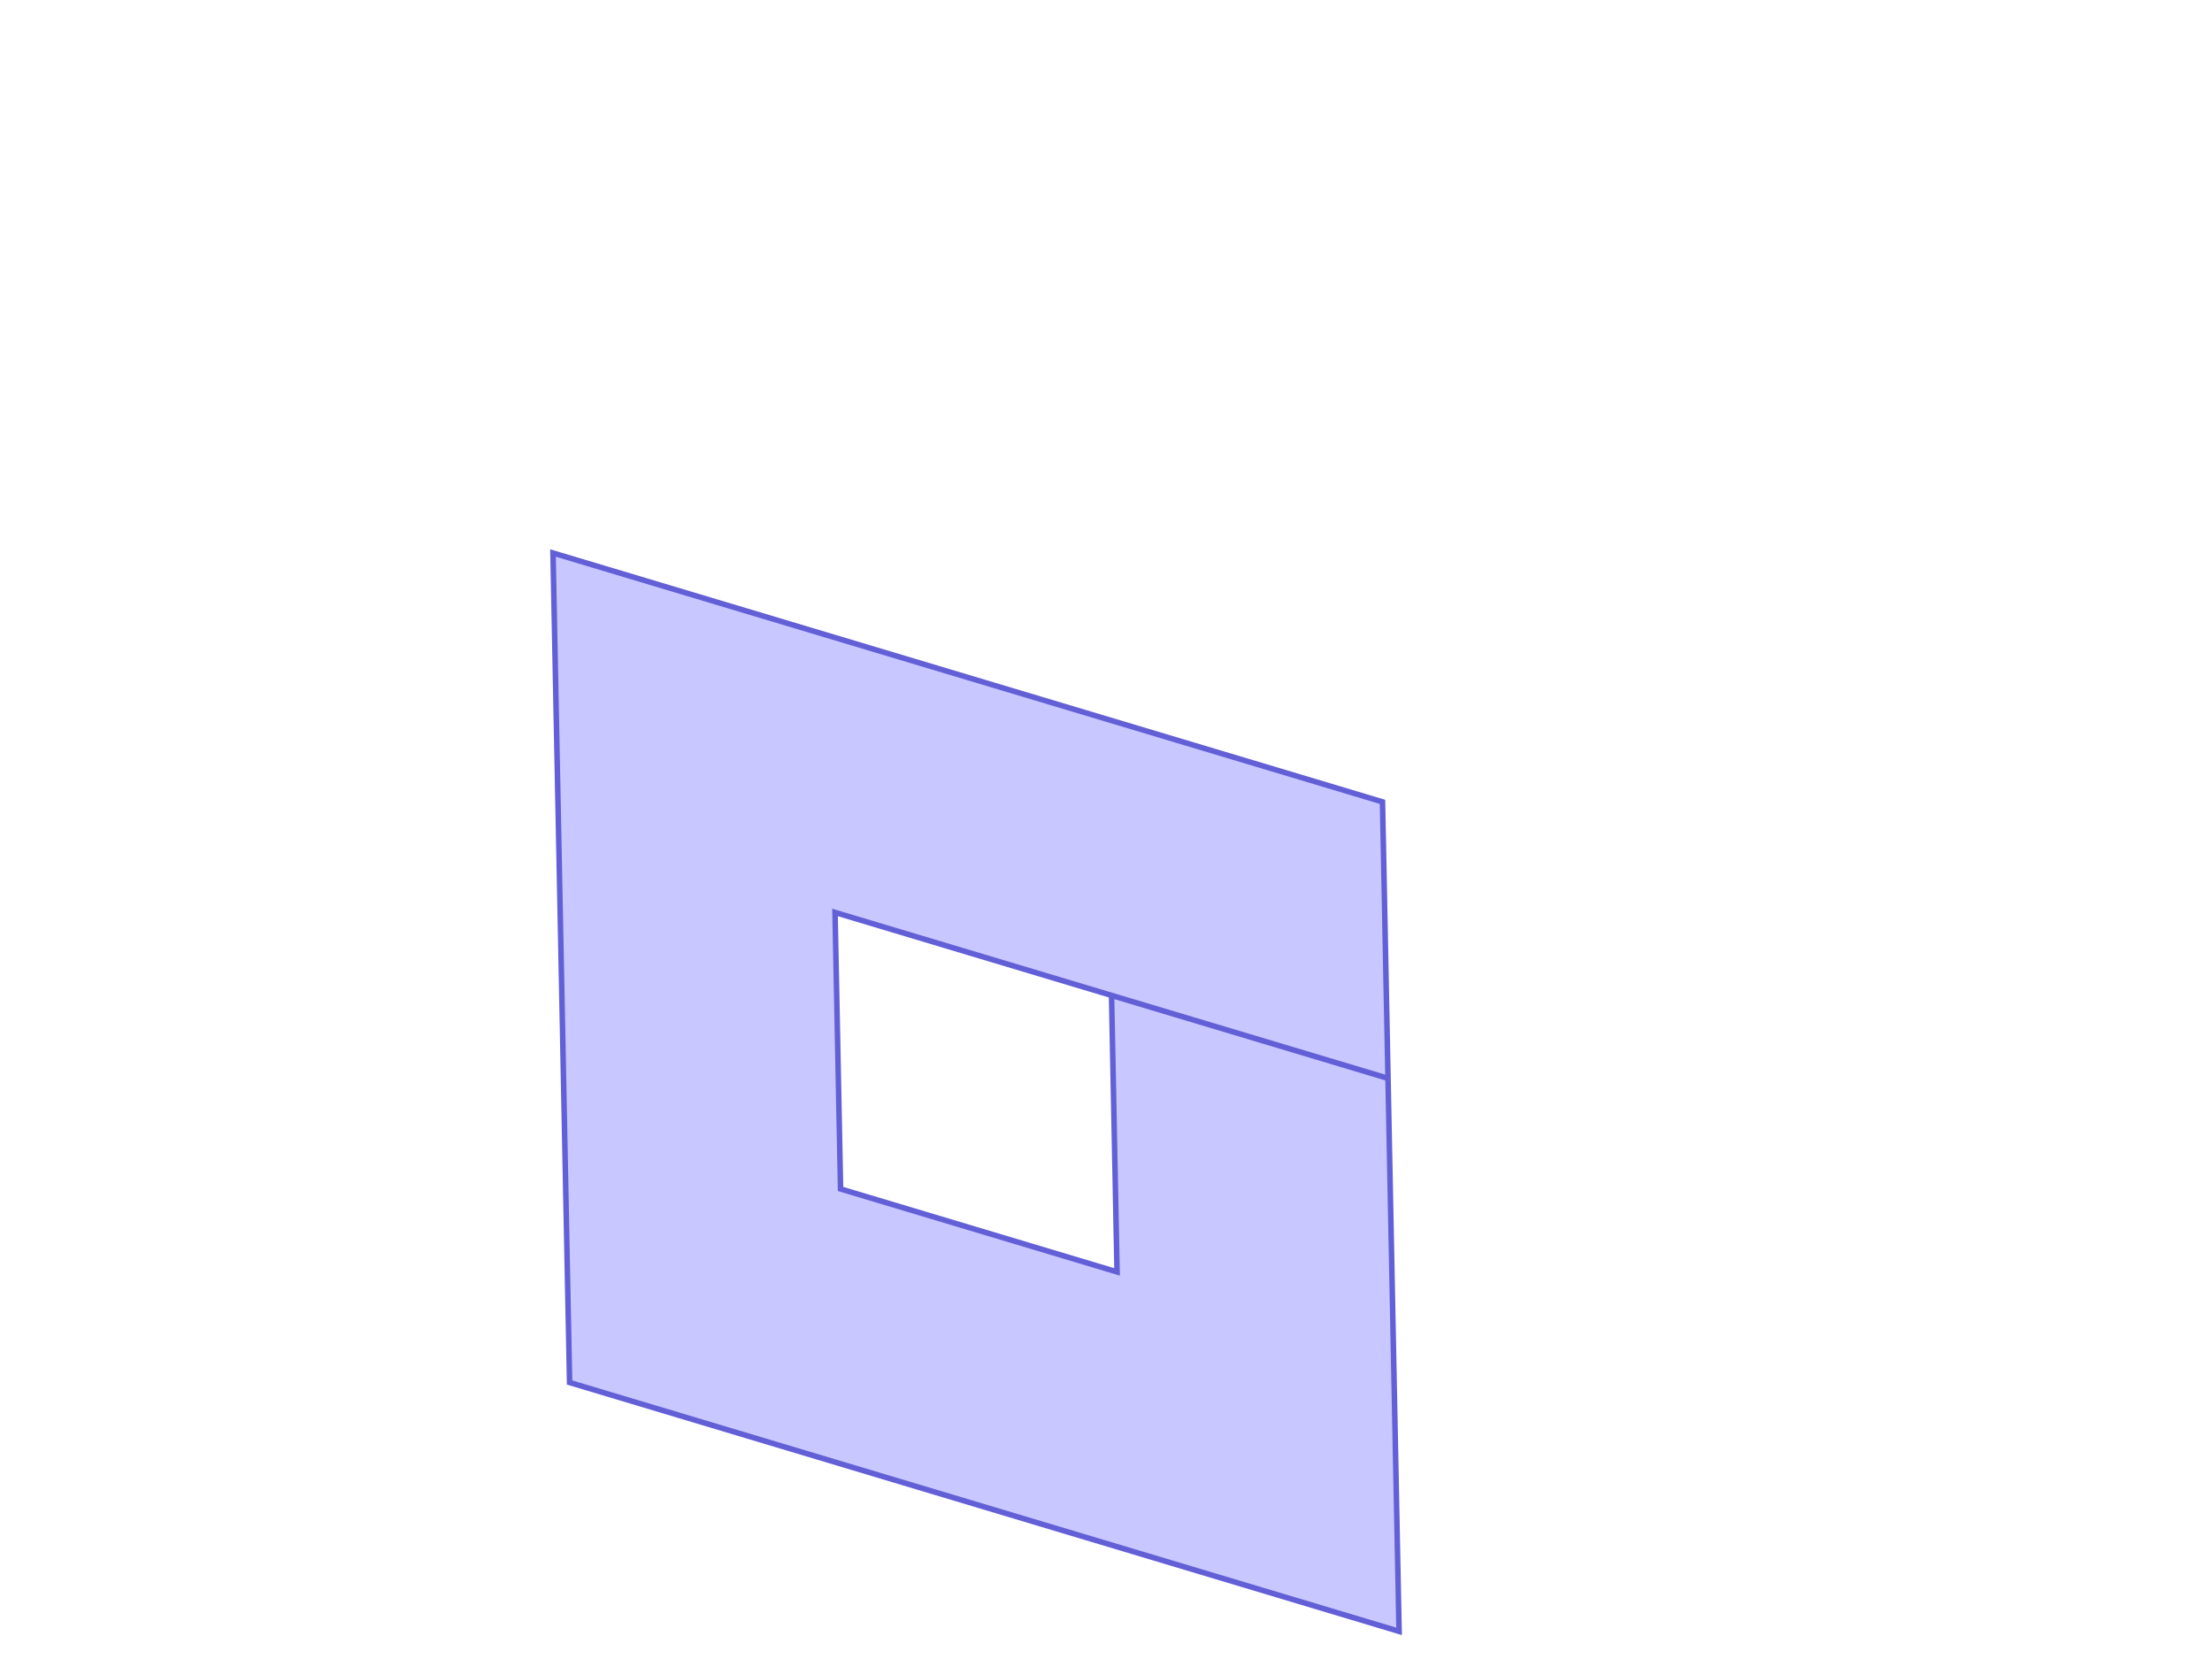
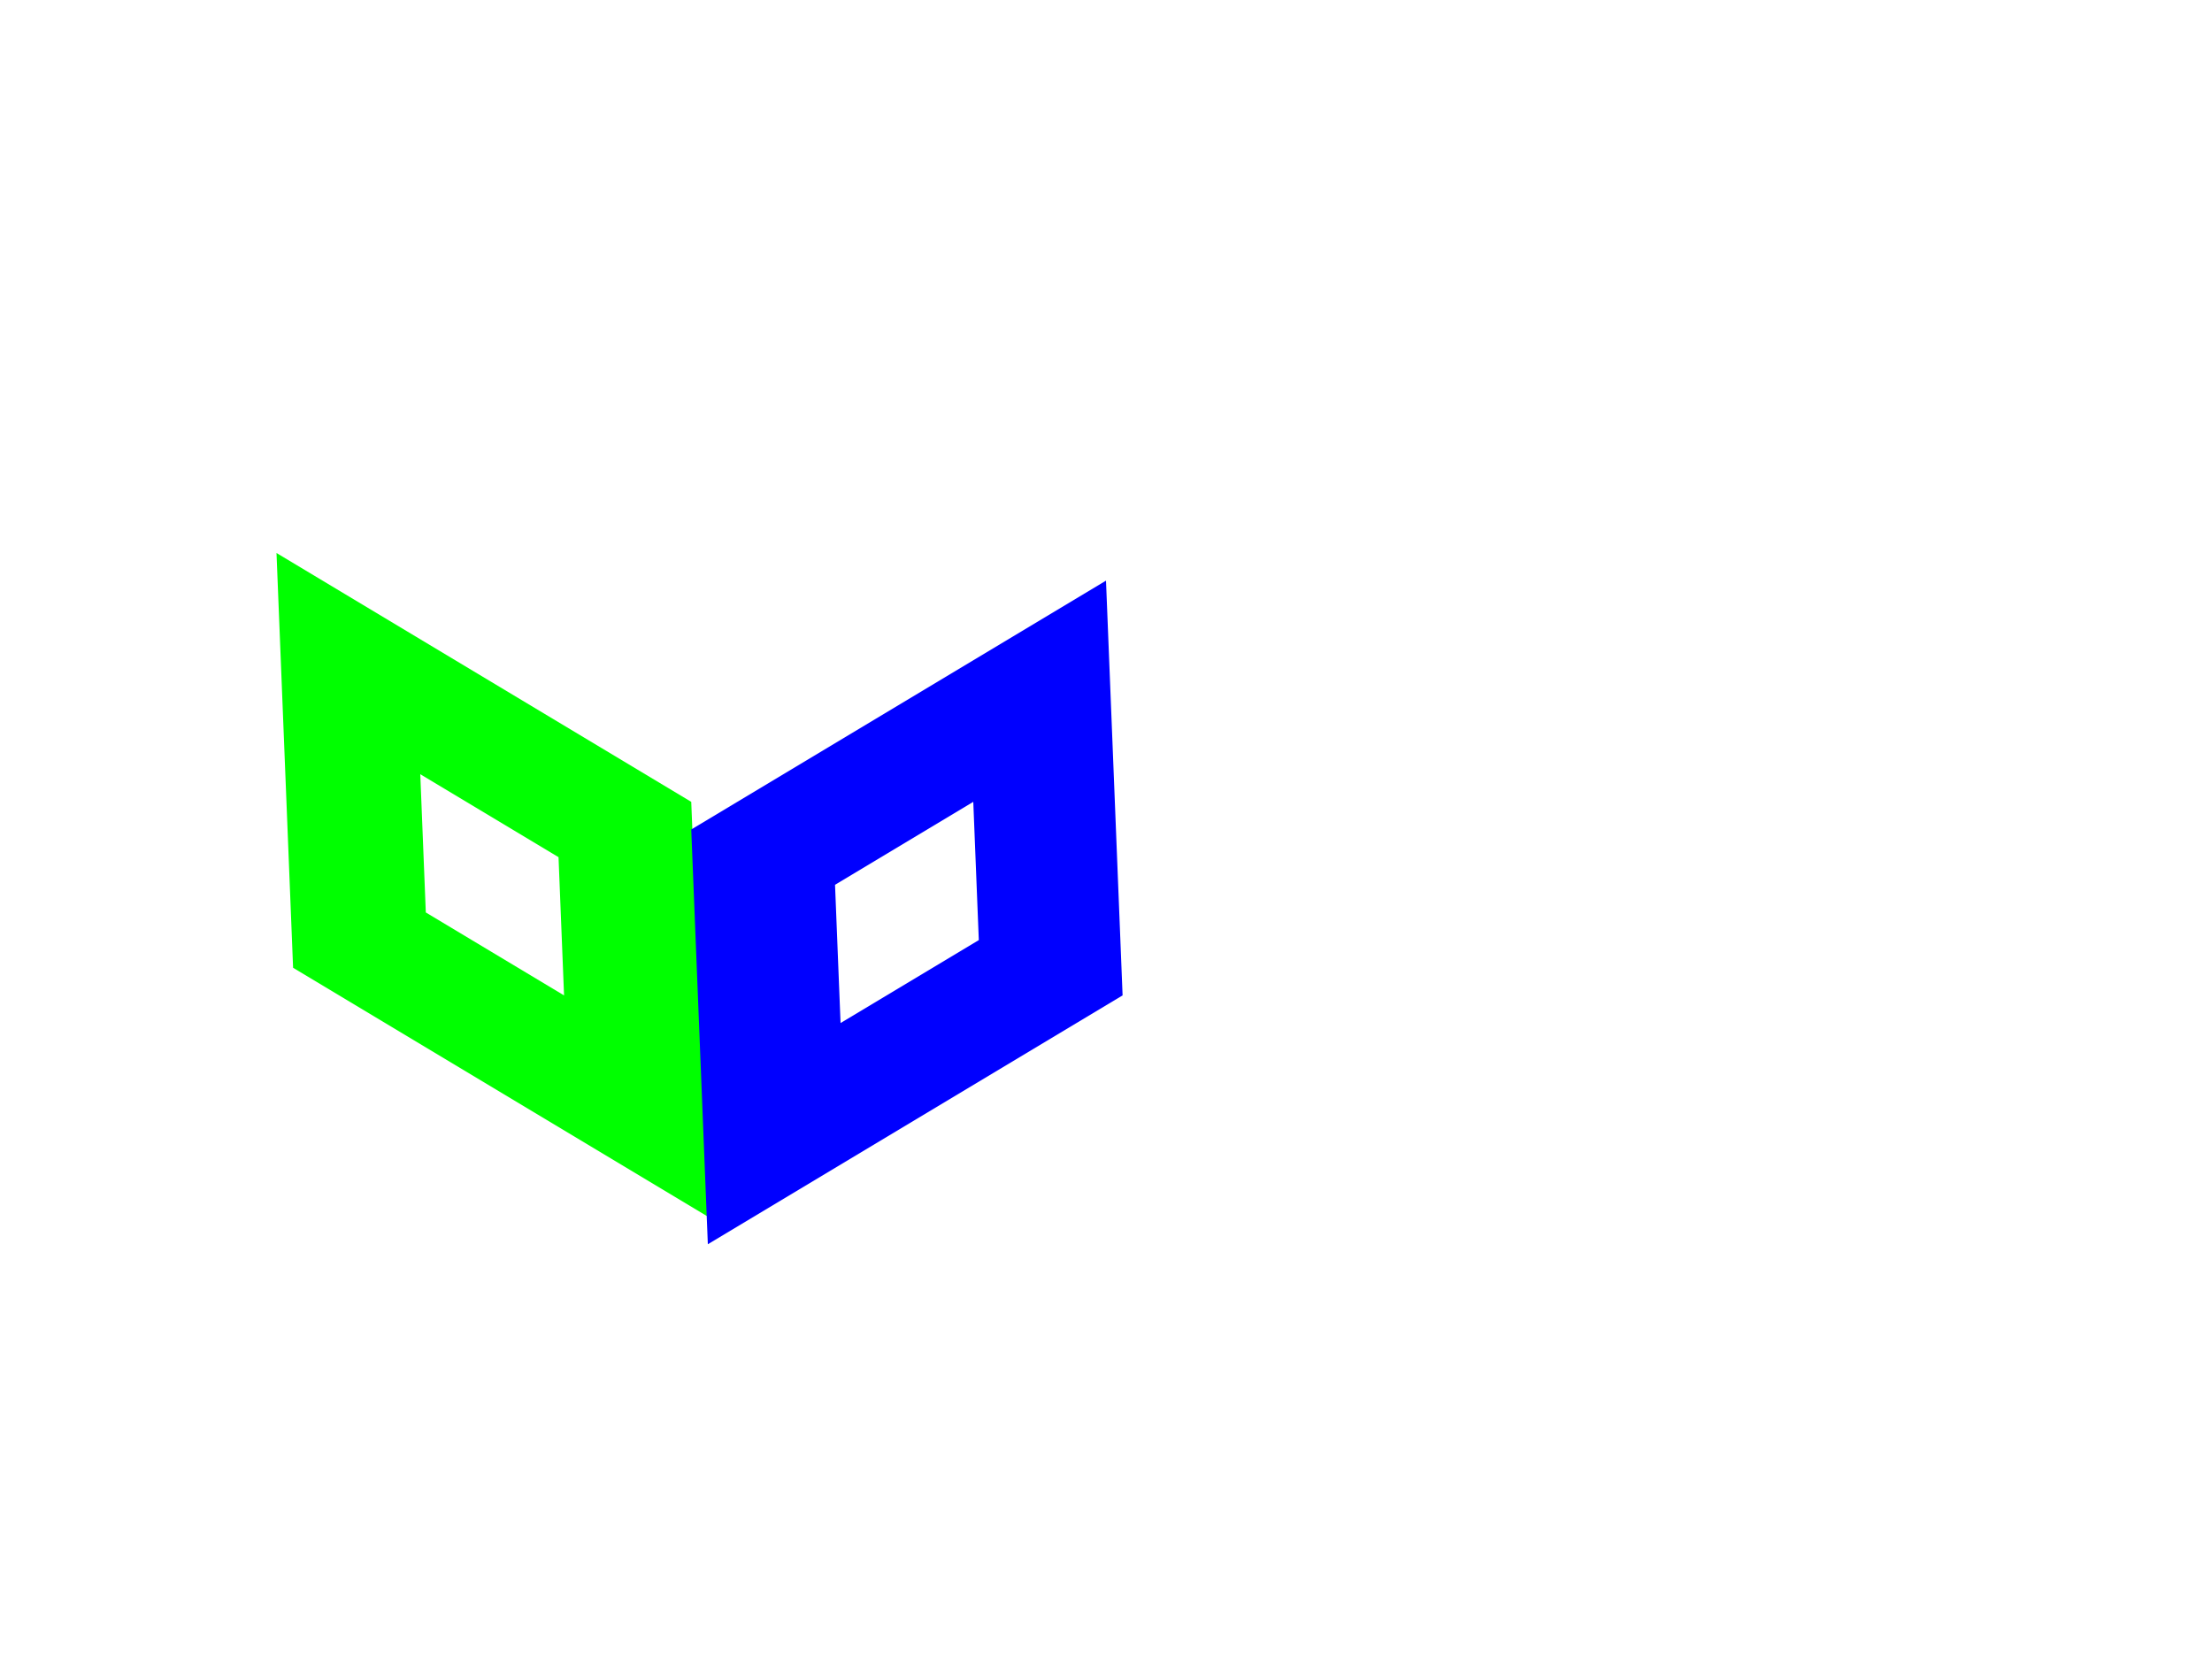
- <svg xmlns="http://www.w3.org/2000/svg" width="800" height="600" viewBox="0 0 800 600" style="background-color: #0f0f0f;">
-   <polygon points="200,200 500,290 502,390 302,330 304,430 404,460 402,360 502,390 506,590 206,500 " fill="#c8c7ff" stroke="#625fd7" stroke-width="2" />
+ <svg xmlns="http://www.w3.org/2000/svg" width="800" height="600" viewBox="0 0 800 600">
+   <polygon points="100,200 250,290 252,340 152,280 154,330 204,360 202,310 252,340 256,440 106,350 " fill="#00ff00" stroke-width="0" />
+   <polygon points="250,300 400,210 402,260 302,320 304,370 354,340 352,290 402,260 406,360 256,450 " fill="#0000ff" stroke-width="0" />
</svg>
